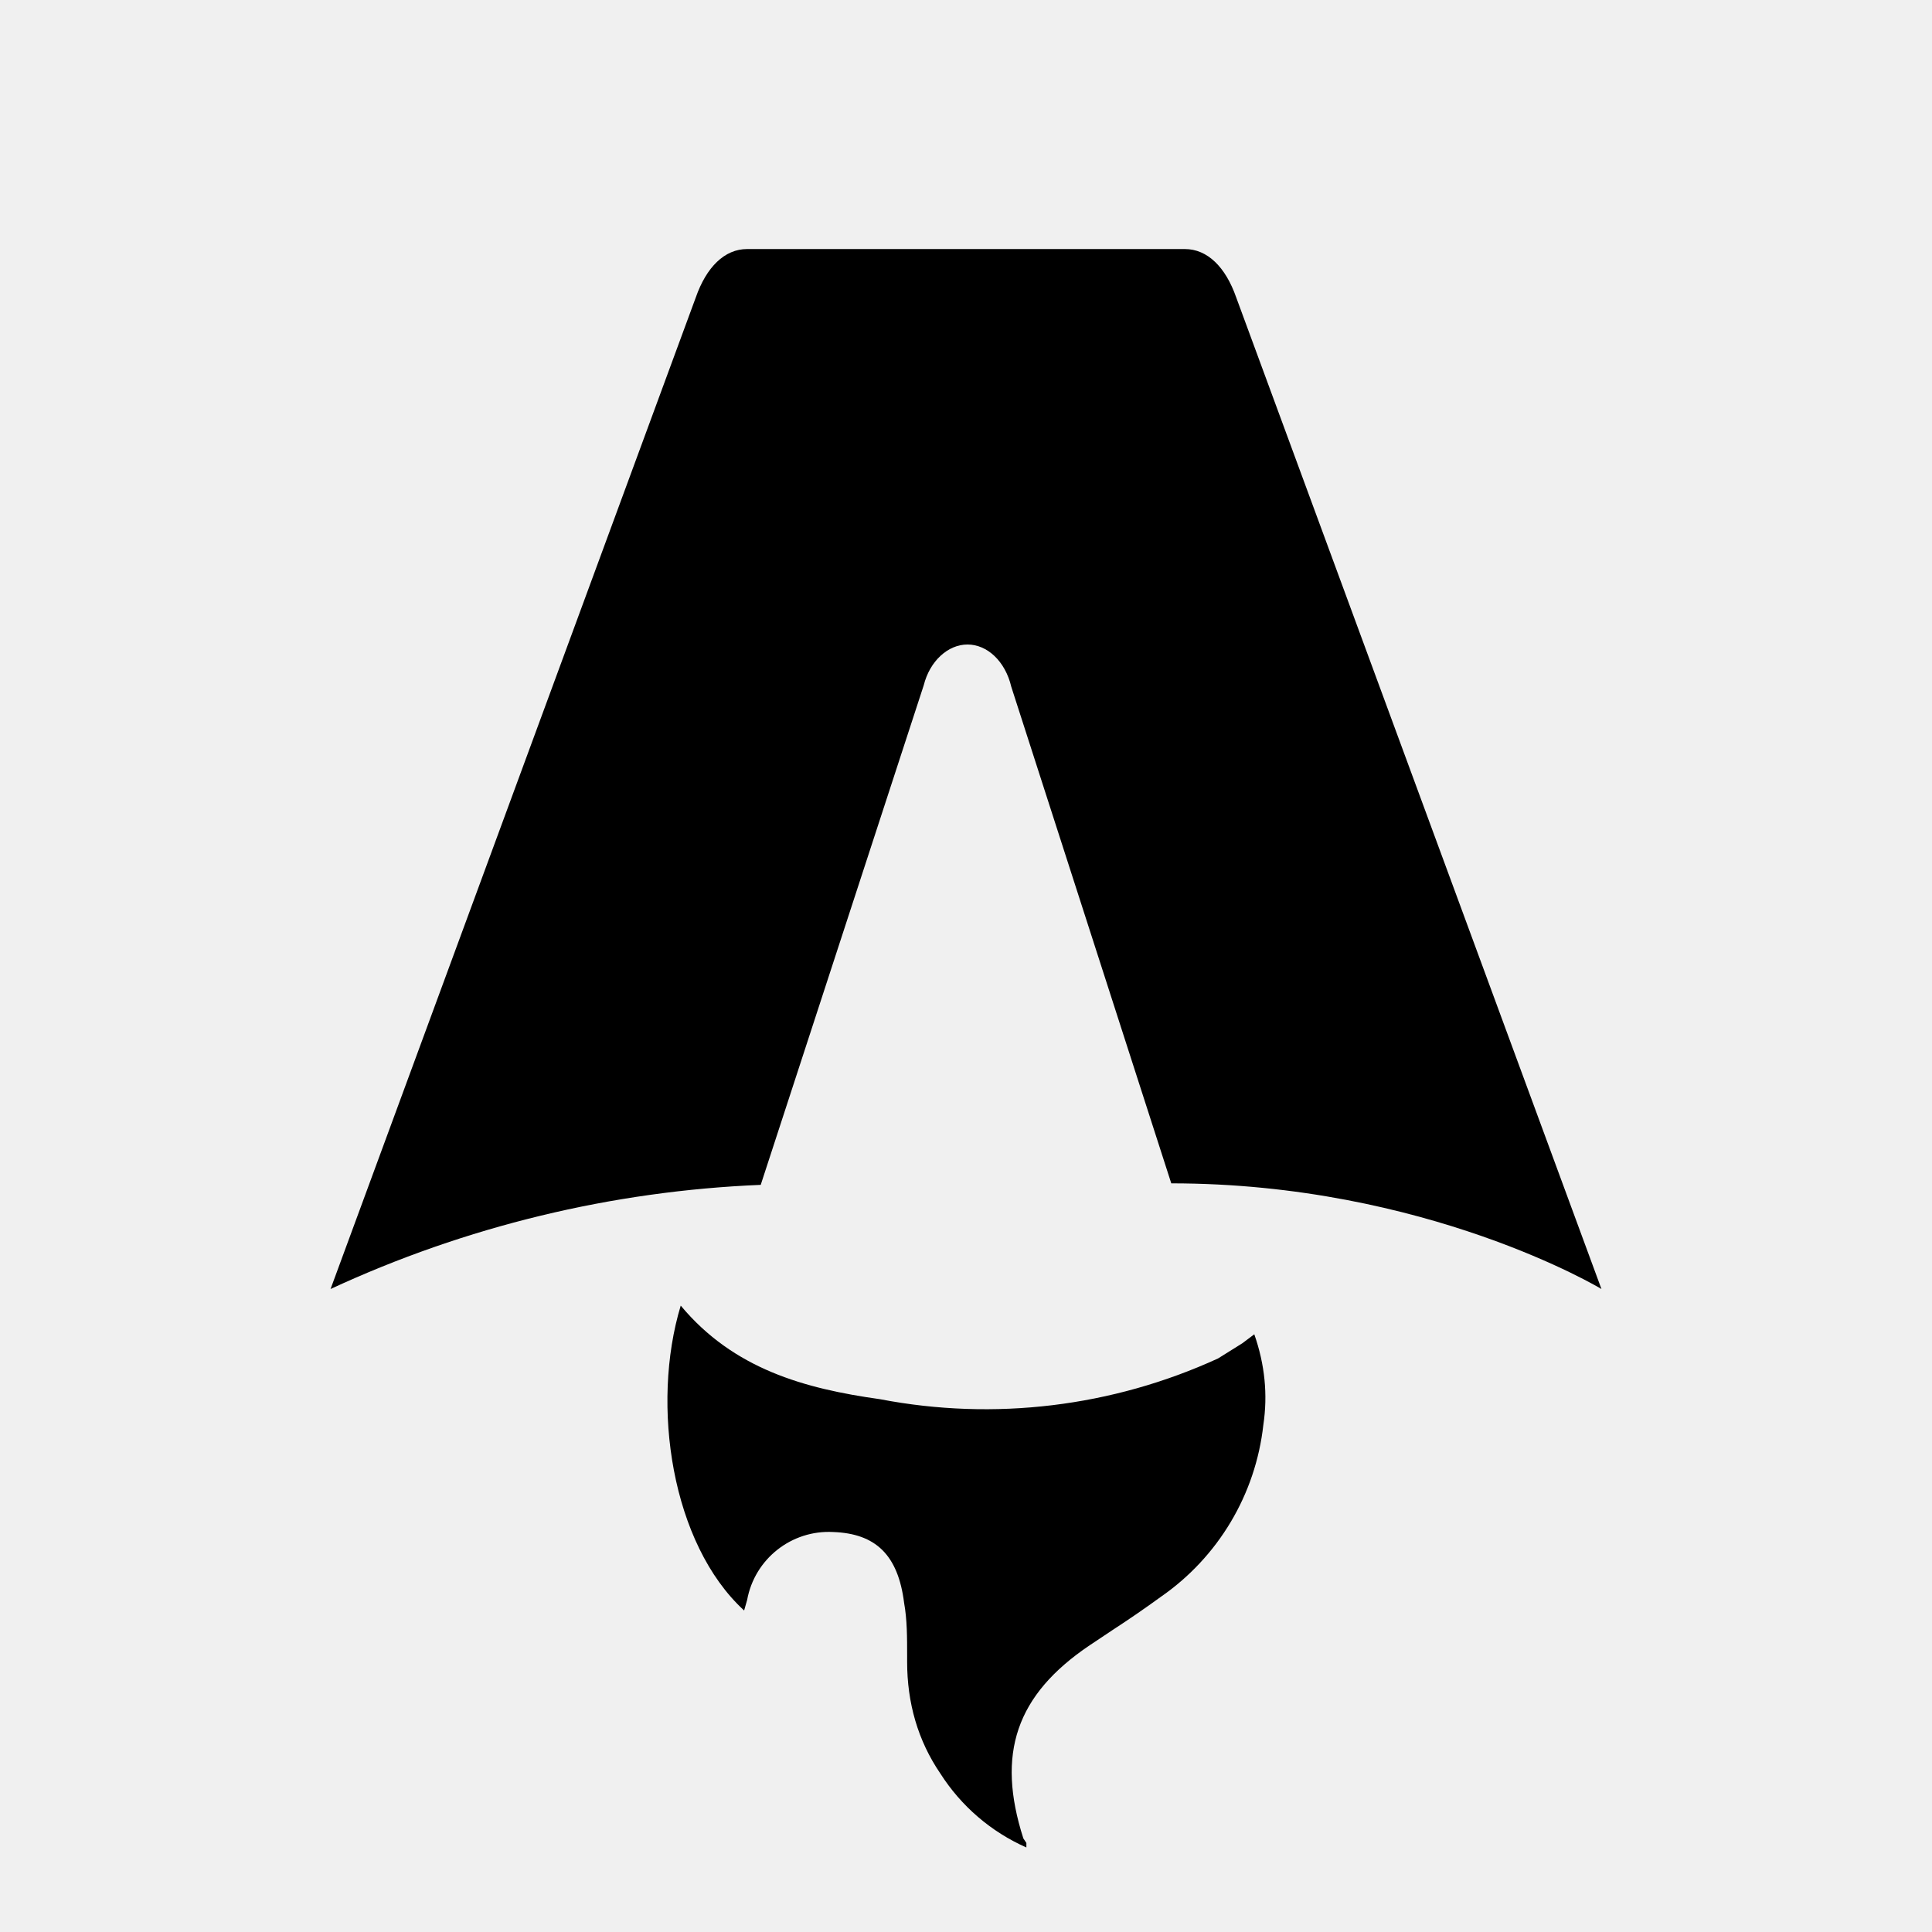
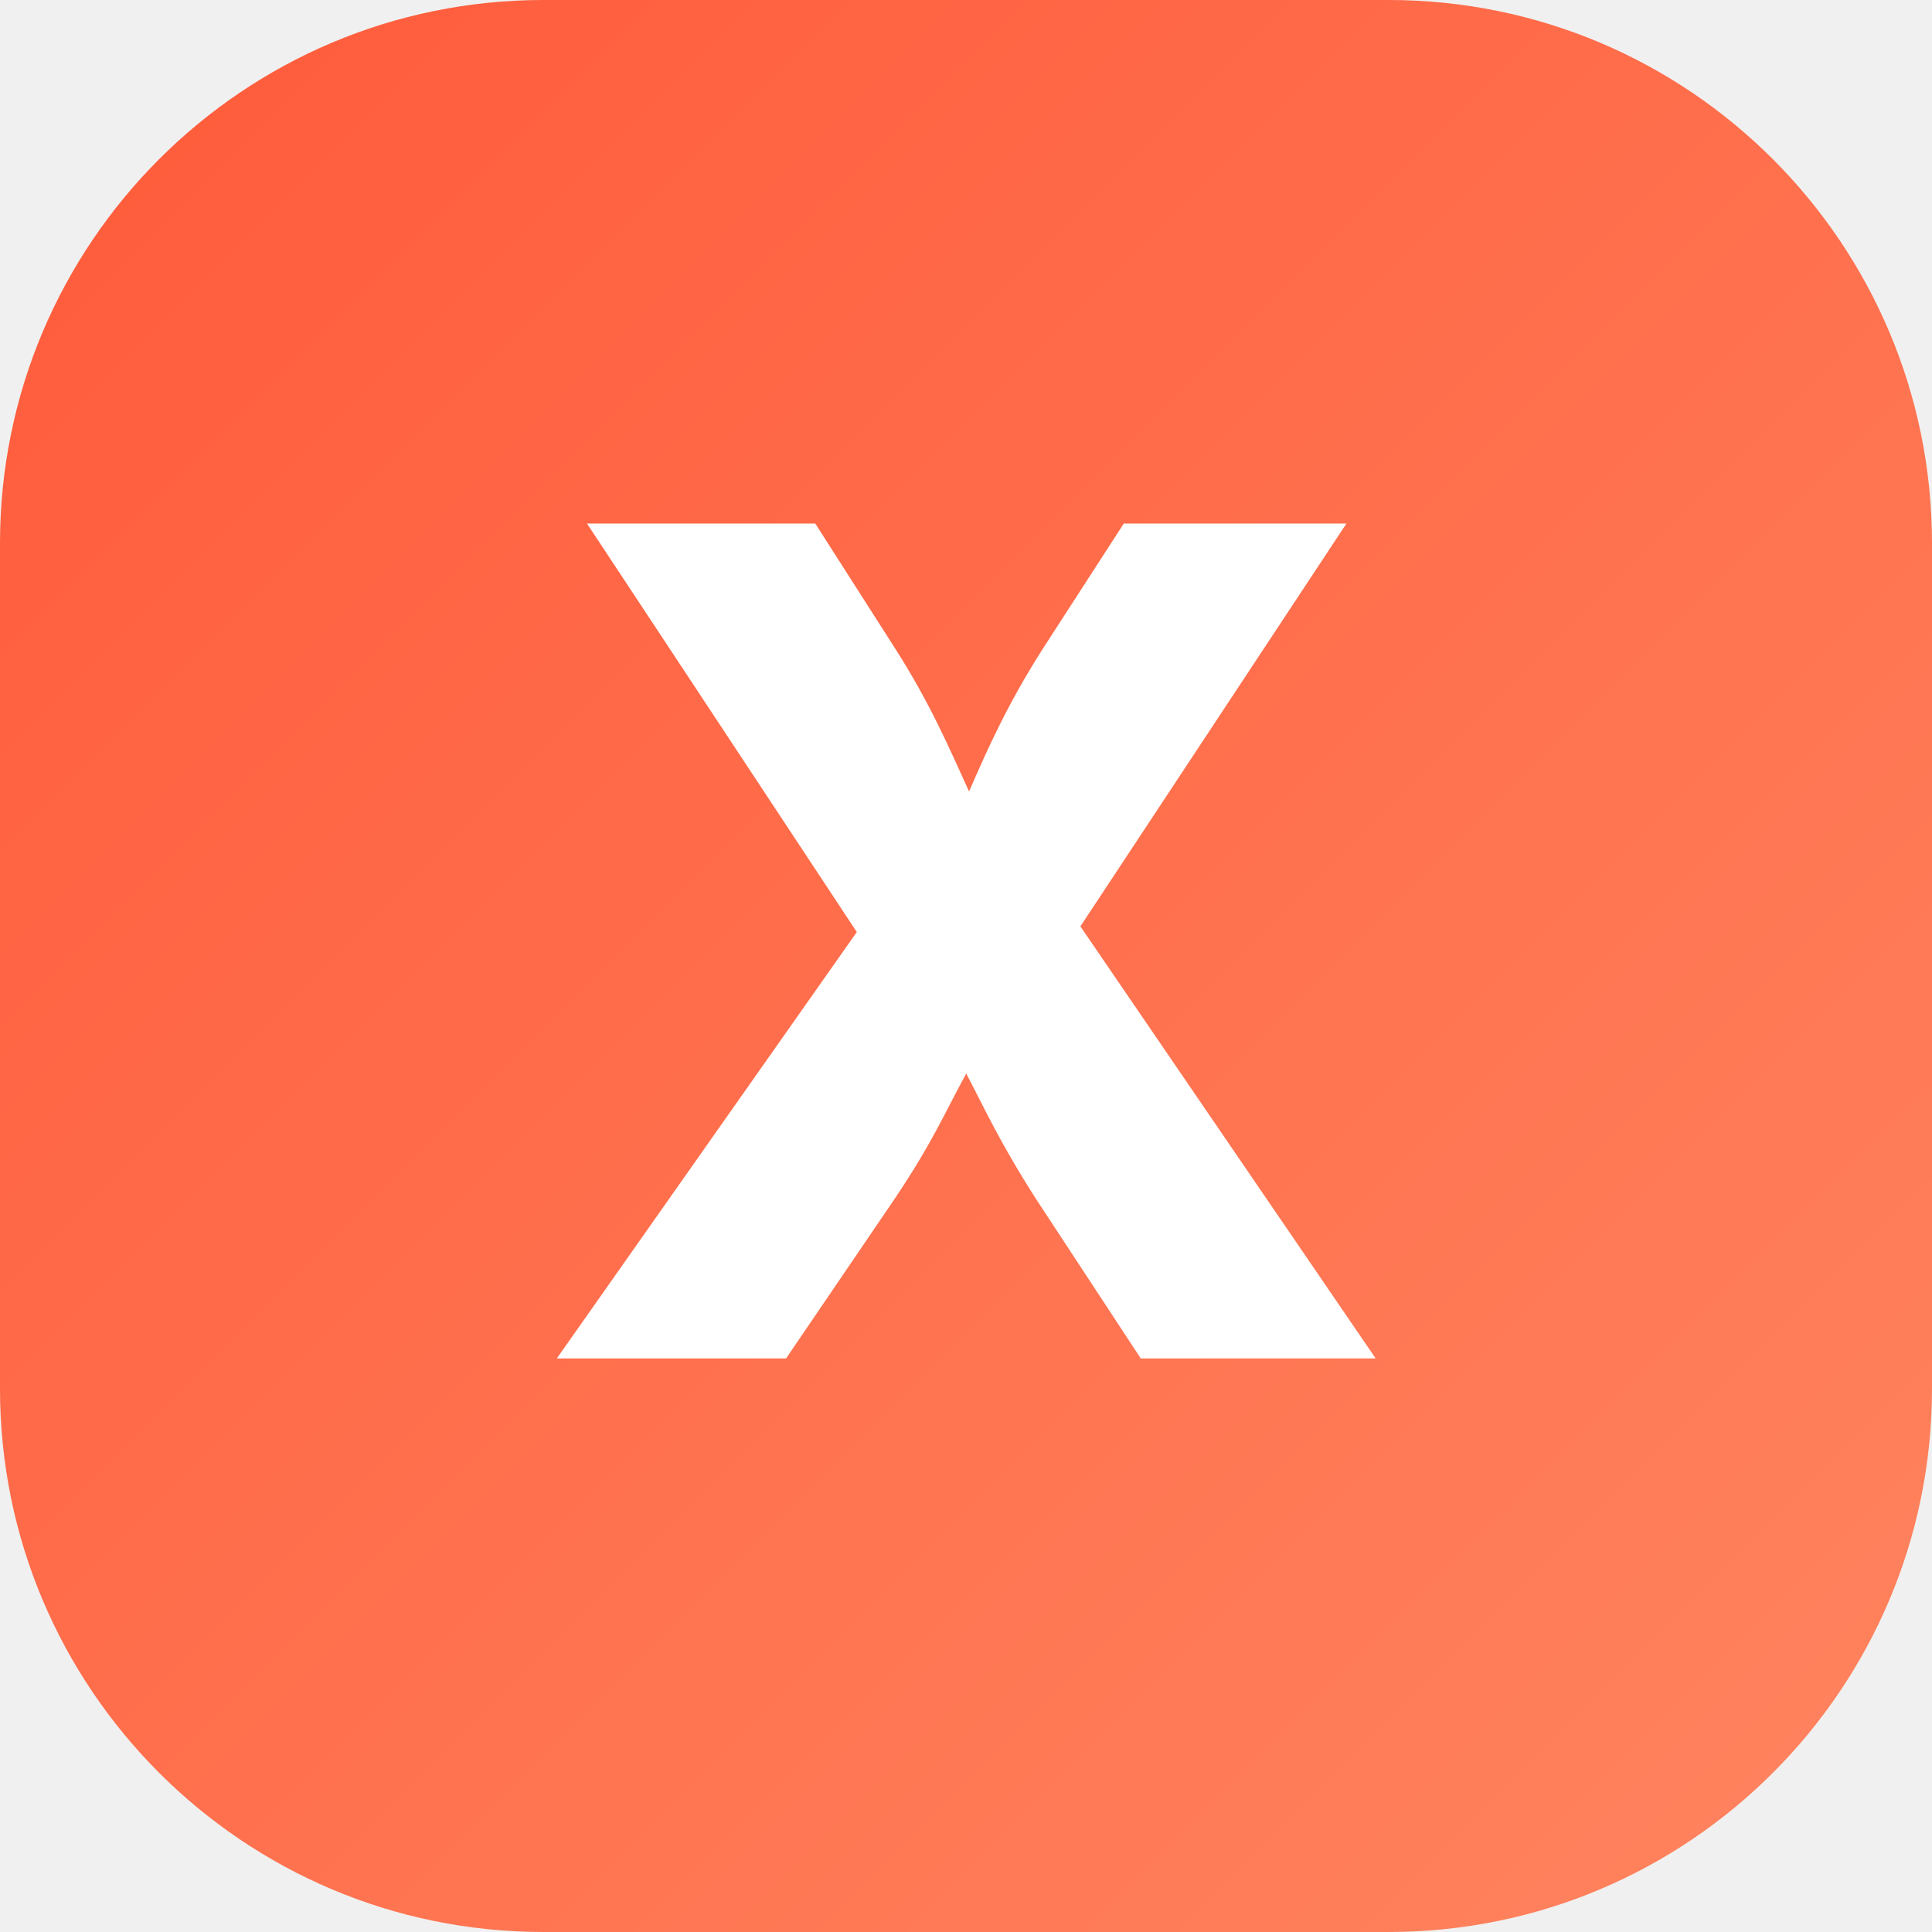
- <svg xmlns="http://www.w3.org/2000/svg" fill="none" viewBox="0 0 128 128">
-   <path d="M50.4 78.5a75.1 75.1 0 0 0-28.5 6.9l24.2-65.7c.7-2 1.9-3.2 3.4-3.2h29c1.5 0 2.7 1.2 3.4 3.2l24.2 65.7s-11.6-7-28.5-7L67 45.5c-.4-1.7-1.6-2.8-2.9-2.8-1.3 0-2.5 1.1-2.9 2.7L50.4 78.5Zm-1.1 28.2Zm-4.2-20.2c-2 6.6-.6 15.8 4.2 20.2a17.5 17.5 0 0 1 .2-.7 5.5 5.5 0 0 1 5.7-4.5c2.8.1 4.3 1.5 4.7 4.7.2 1.1.2 2.3.2 3.5v.4c0 2.7.7 5.2 2.2 7.4a13 13 0 0 0 5.7 4.9v-.3l-.2-.3c-1.8-5.6-.5-9.5 4.4-12.8l1.5-1a73 73 0 0 0 3.2-2.2 16 16 0 0 0 6.8-11.4c.3-2 .1-4-.6-6l-.8.6-1.6 1a37 37 0 0 1-22.4 2.7c-5-.7-9.7-2-13.2-6.2Z" />
-   <style>
-         path { fill: #000; }
-         @media (prefers-color-scheme: dark) {
-             path { fill: #FFF; }
-         }
-     </style>
+ <svg xmlns="http://www.w3.org/2000/svg" viewBox="0 0 32 32">
+   <defs>
+     <linearGradient id="g" x1="0" y1="0" x2="1" y2="1">
+       <stop offset="0" stop-color="#ff5a3a" />
+       <stop offset="1" stop-color="#ff8560" />
+     </linearGradient>
+   </defs>
+   <rect width="32" height="32" rx="9" fill="url(#g)" />
+   <text x="16" y="22.5" text-anchor="middle" font-family="Inter Tight, Inter, system-ui, -apple-system, sans-serif" font-size="19" font-weight="800" letter-spacing="-0.8" fill="#fff">X</text>
</svg>
